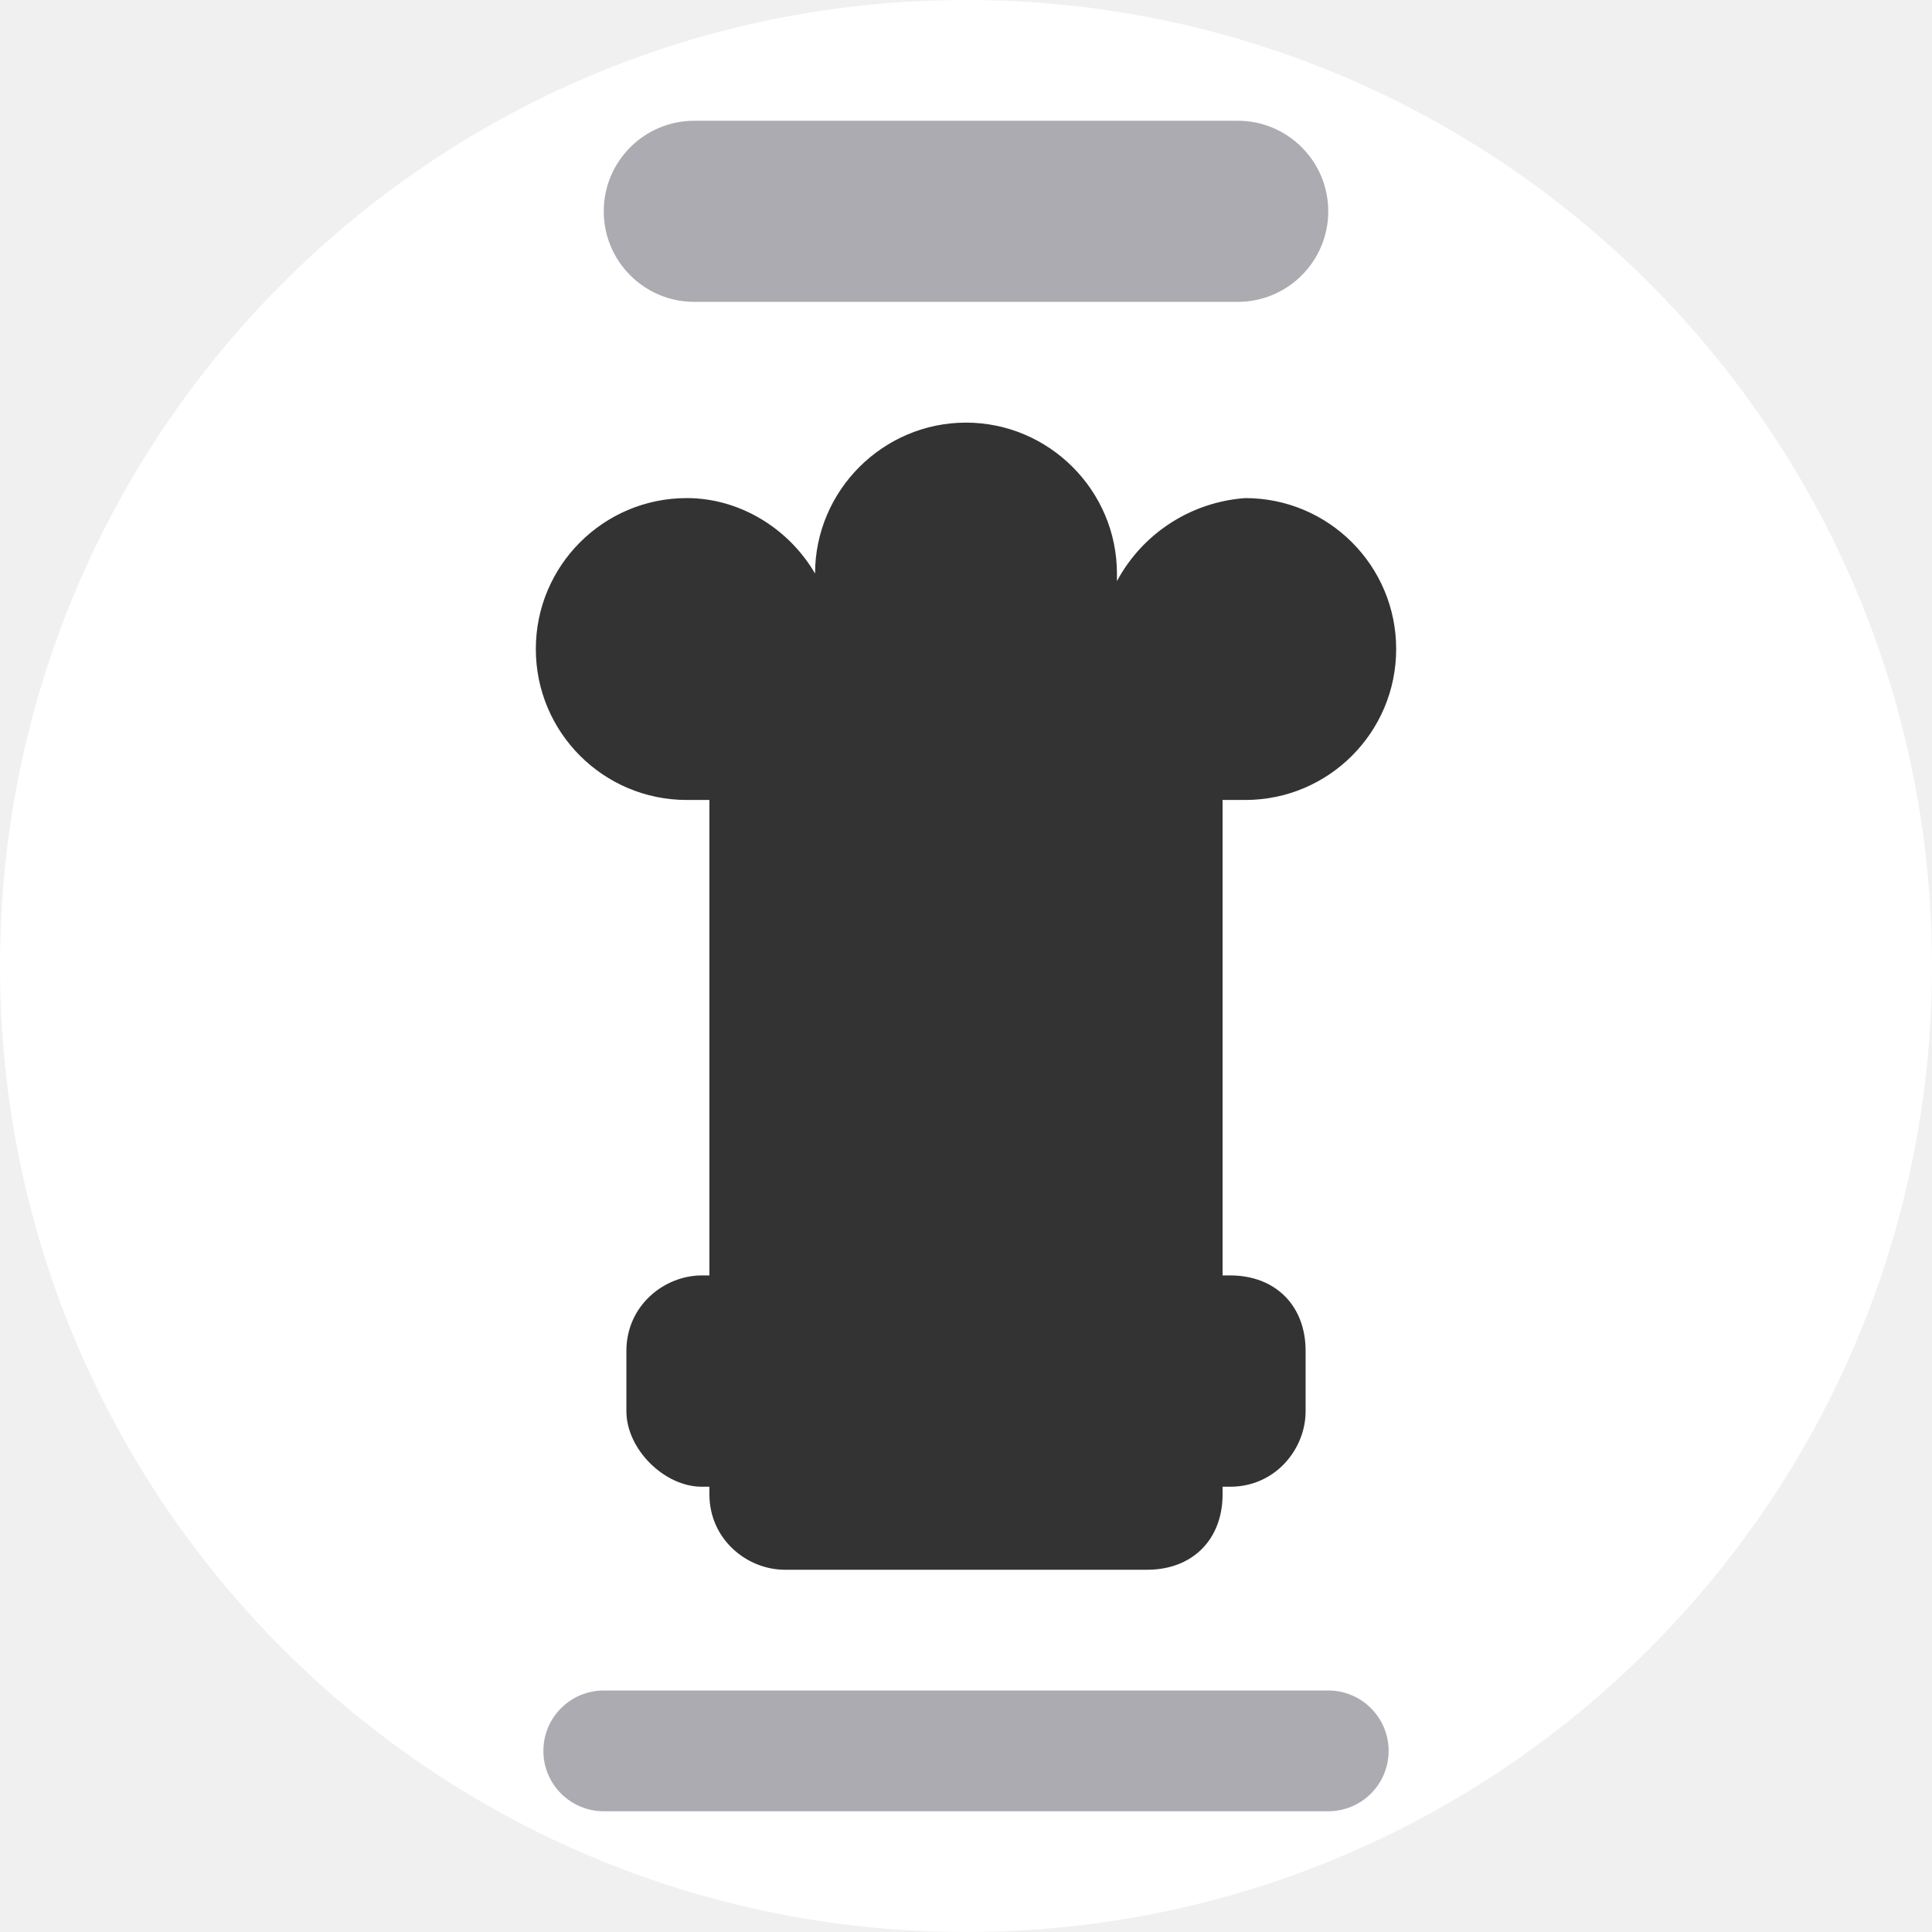
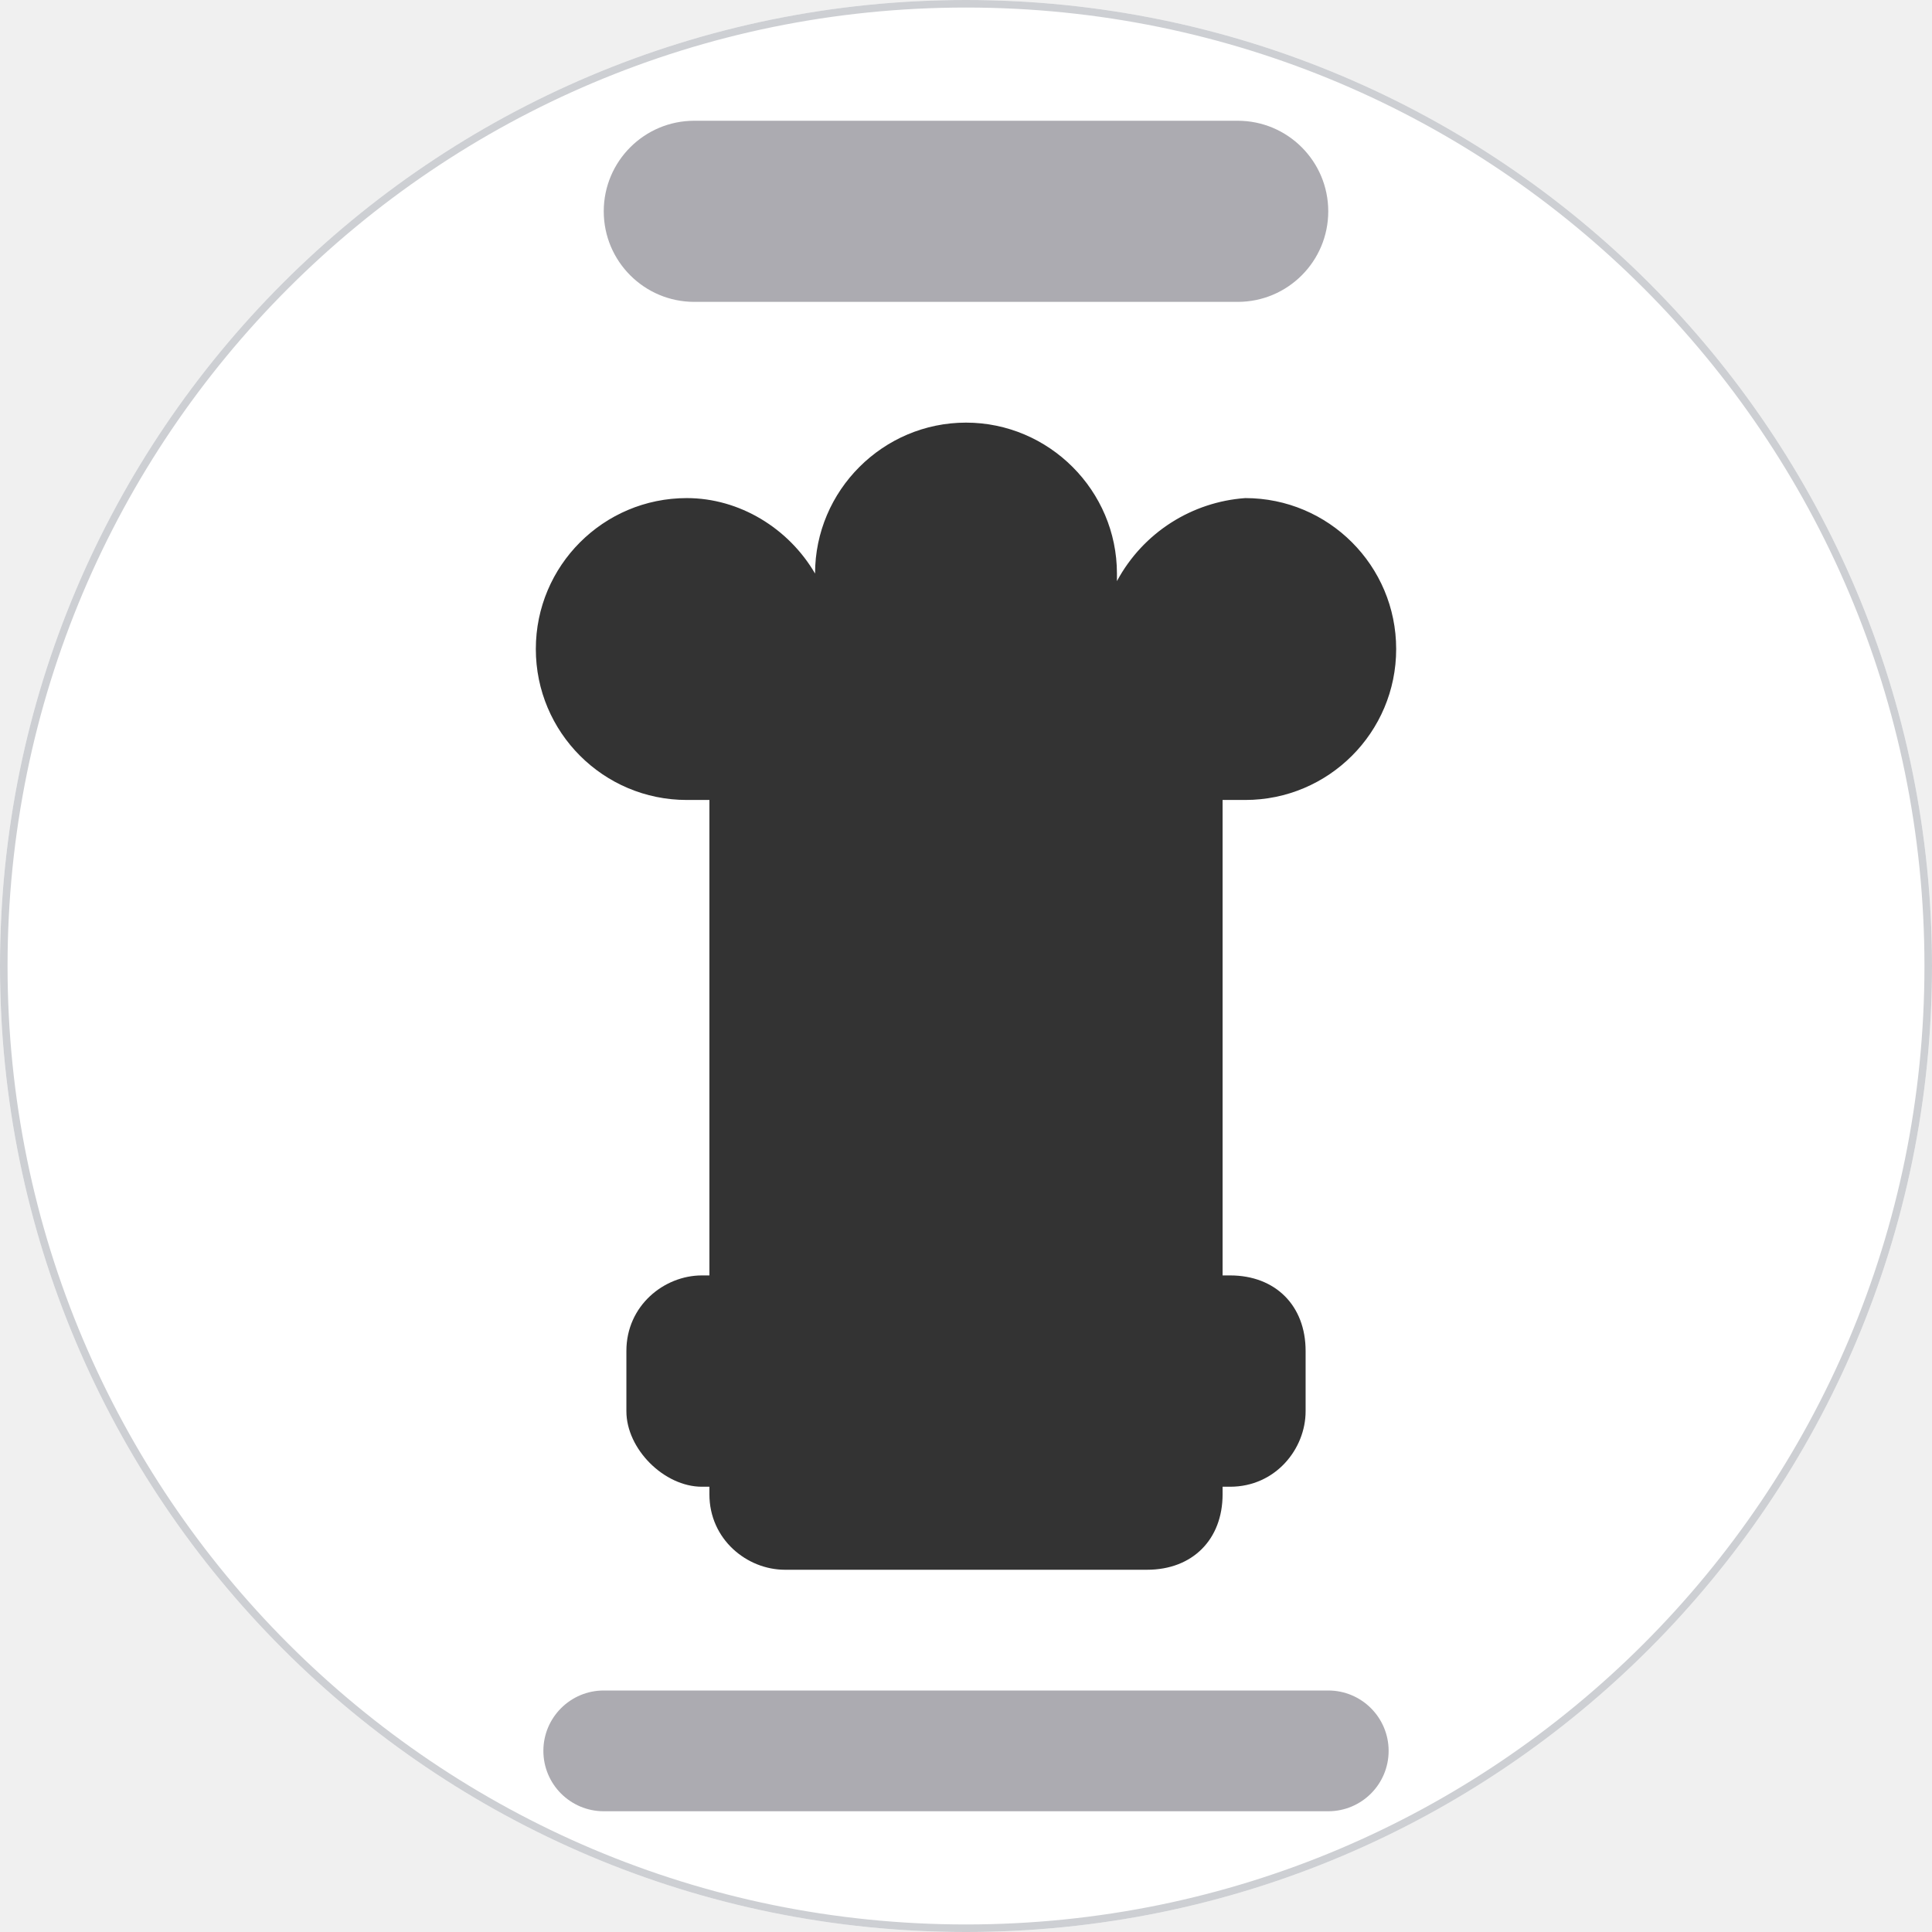
<svg xmlns="http://www.w3.org/2000/svg" width="512" height="512" viewBox="0 0 512 512">
  <defs>
    <clipPath id="c">
      <circle cx="256" cy="256" r="256" />
    </clipPath>
  </defs>
  <g clip-path="url(#c)">
    <path fill="#FFFFFF" d="M0 0h512v512H0z" />
    <path fill="#333" d="M256 112c-22 0-40 18-40 40-7-12-20-20-34-20a40 40 0 1 0 0 80h6v126h-2c-10 0-20 8-20 20v16c0 10 10 20 20 20h2v2c0 12 10 20 20 20h96c12 0 20-8 20-20v-2h2c12 0 20-10 20-20v-16c0-12-8-20-20-20h-2V212h6a40 40 0 1 0 0-80c-14 1-27 9-34 22v-2c0-22-18-40-40-40z" />
    <rect width="224" height="32" x="144" y="448" fill="#ACABB1" rx="16" ry="16" />
    <rect width="192" height="48" x="160" y="32" fill="#ACABB1" rx="24" ry="24" />
+     <circle cx="256" cy="256" r="256" fill="none" stroke="#cdcfd3" stroke-width="4" />
  </g>
</svg>
